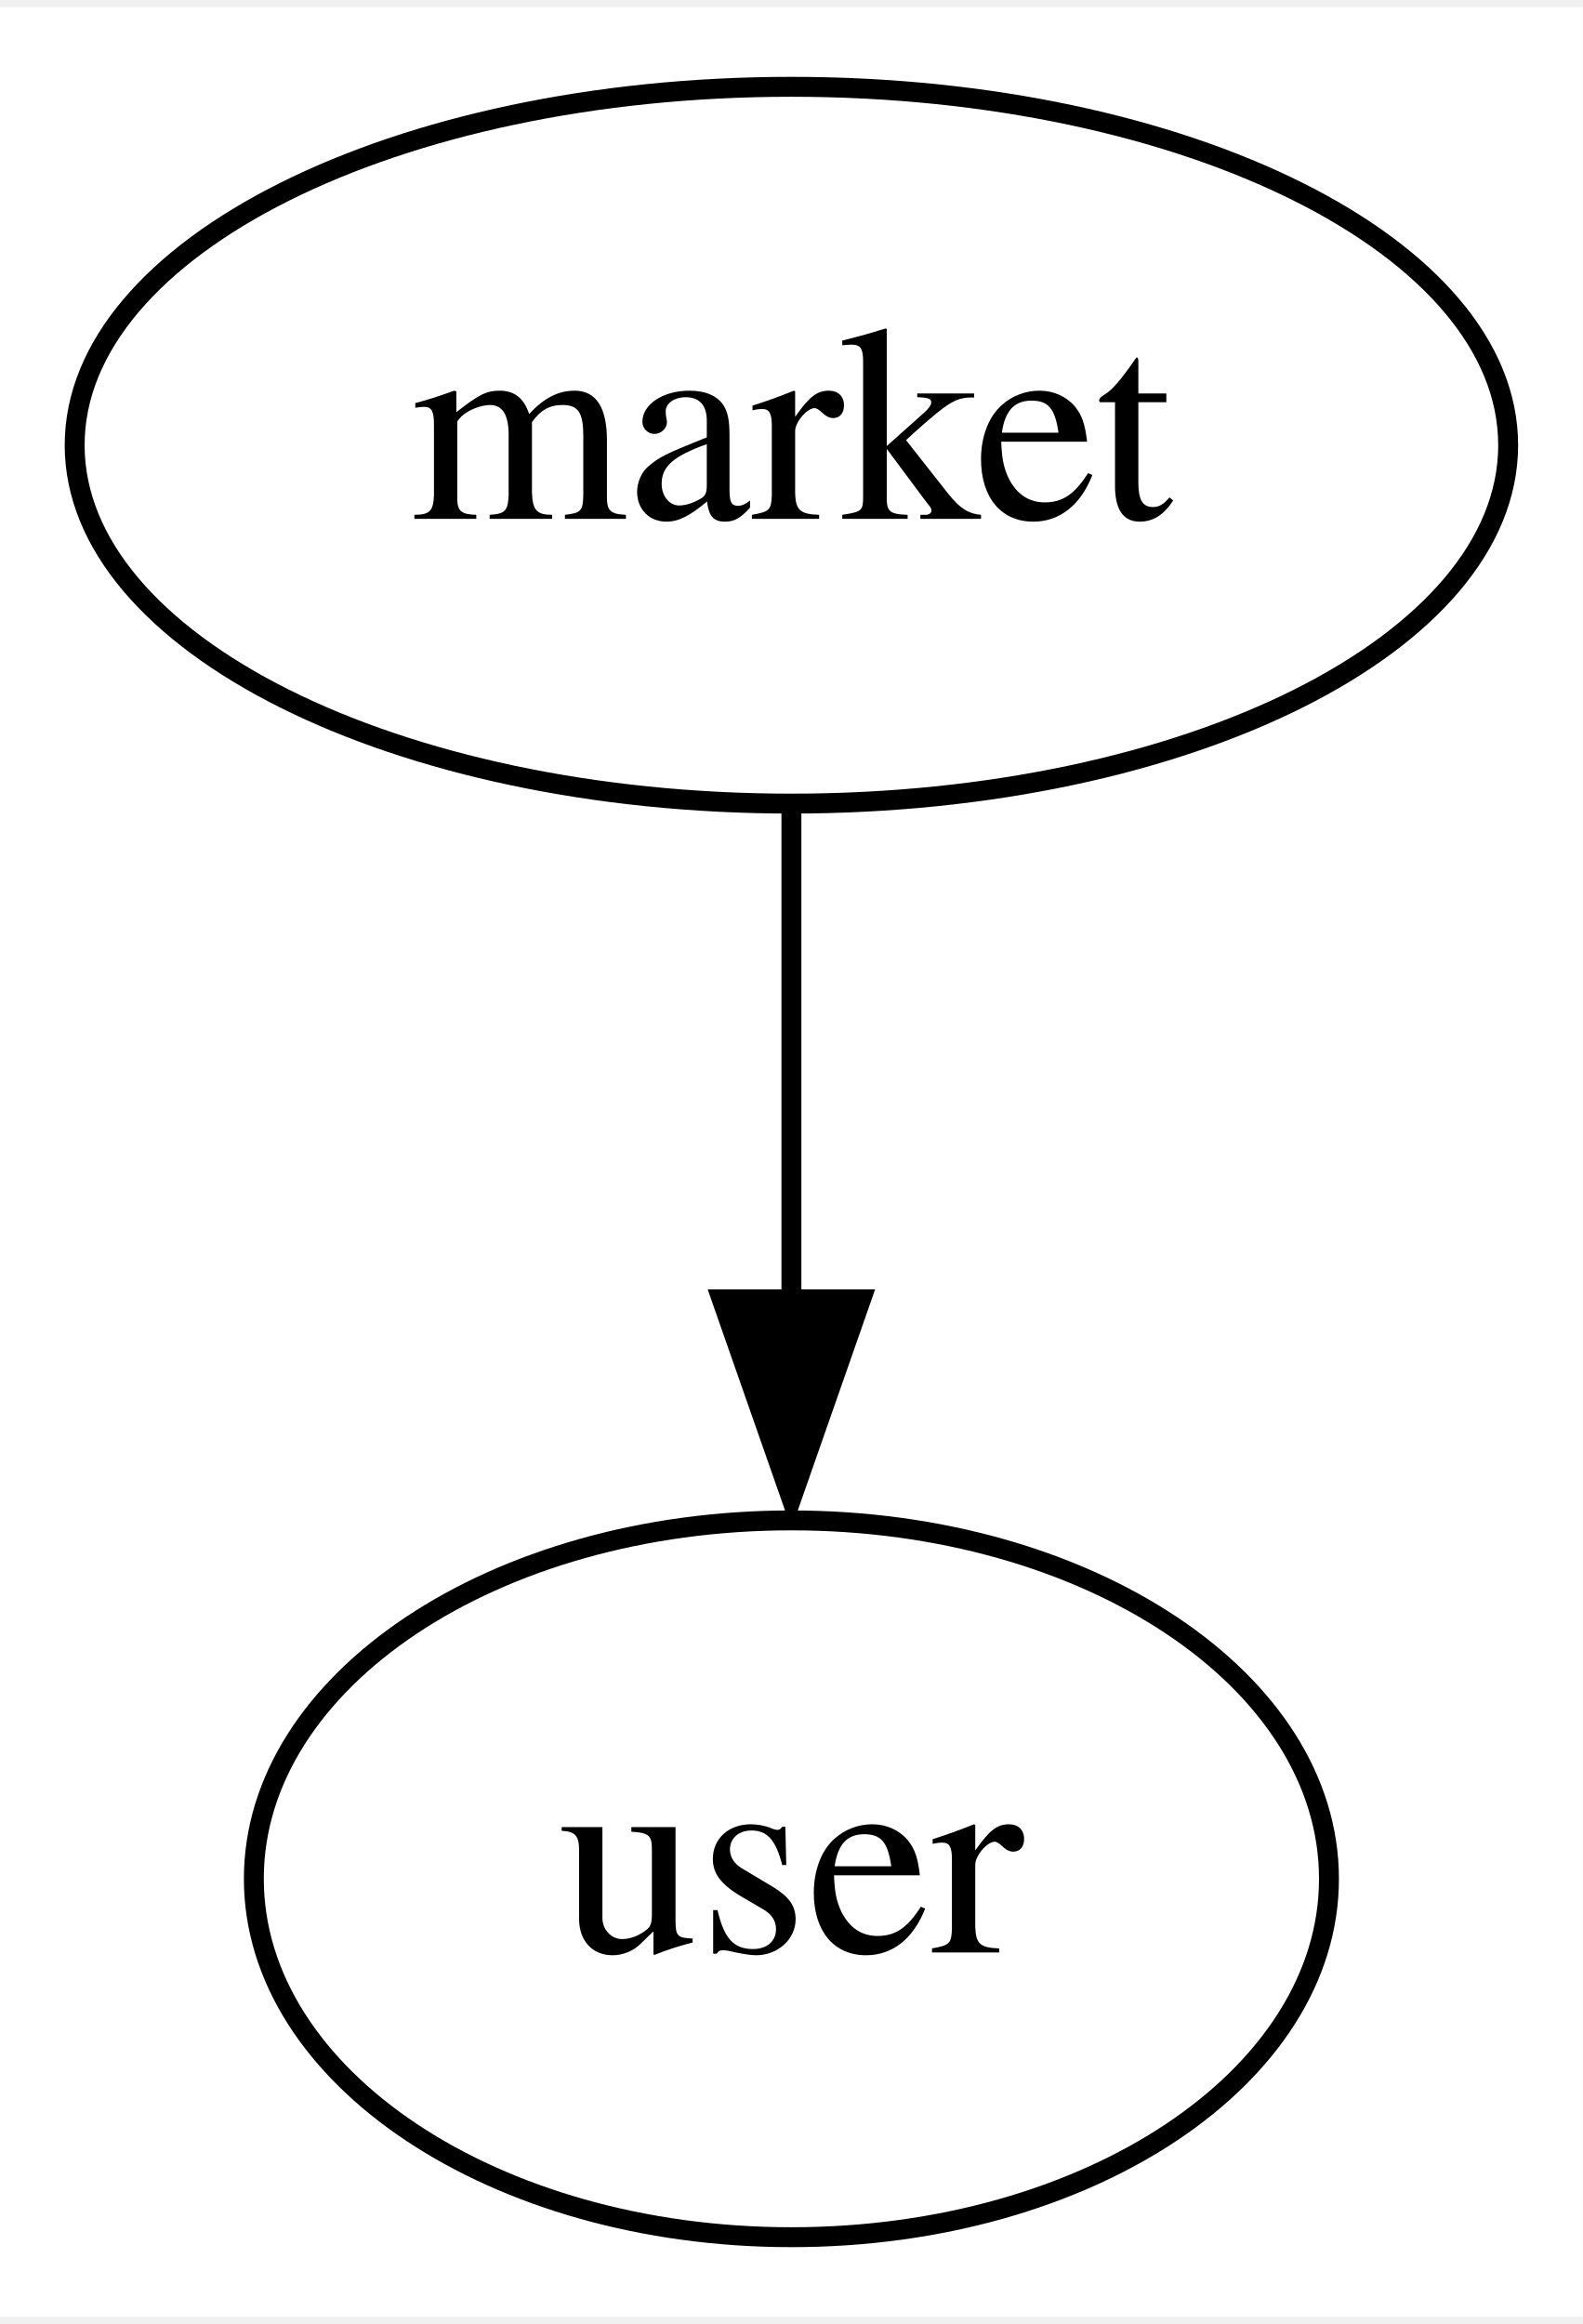
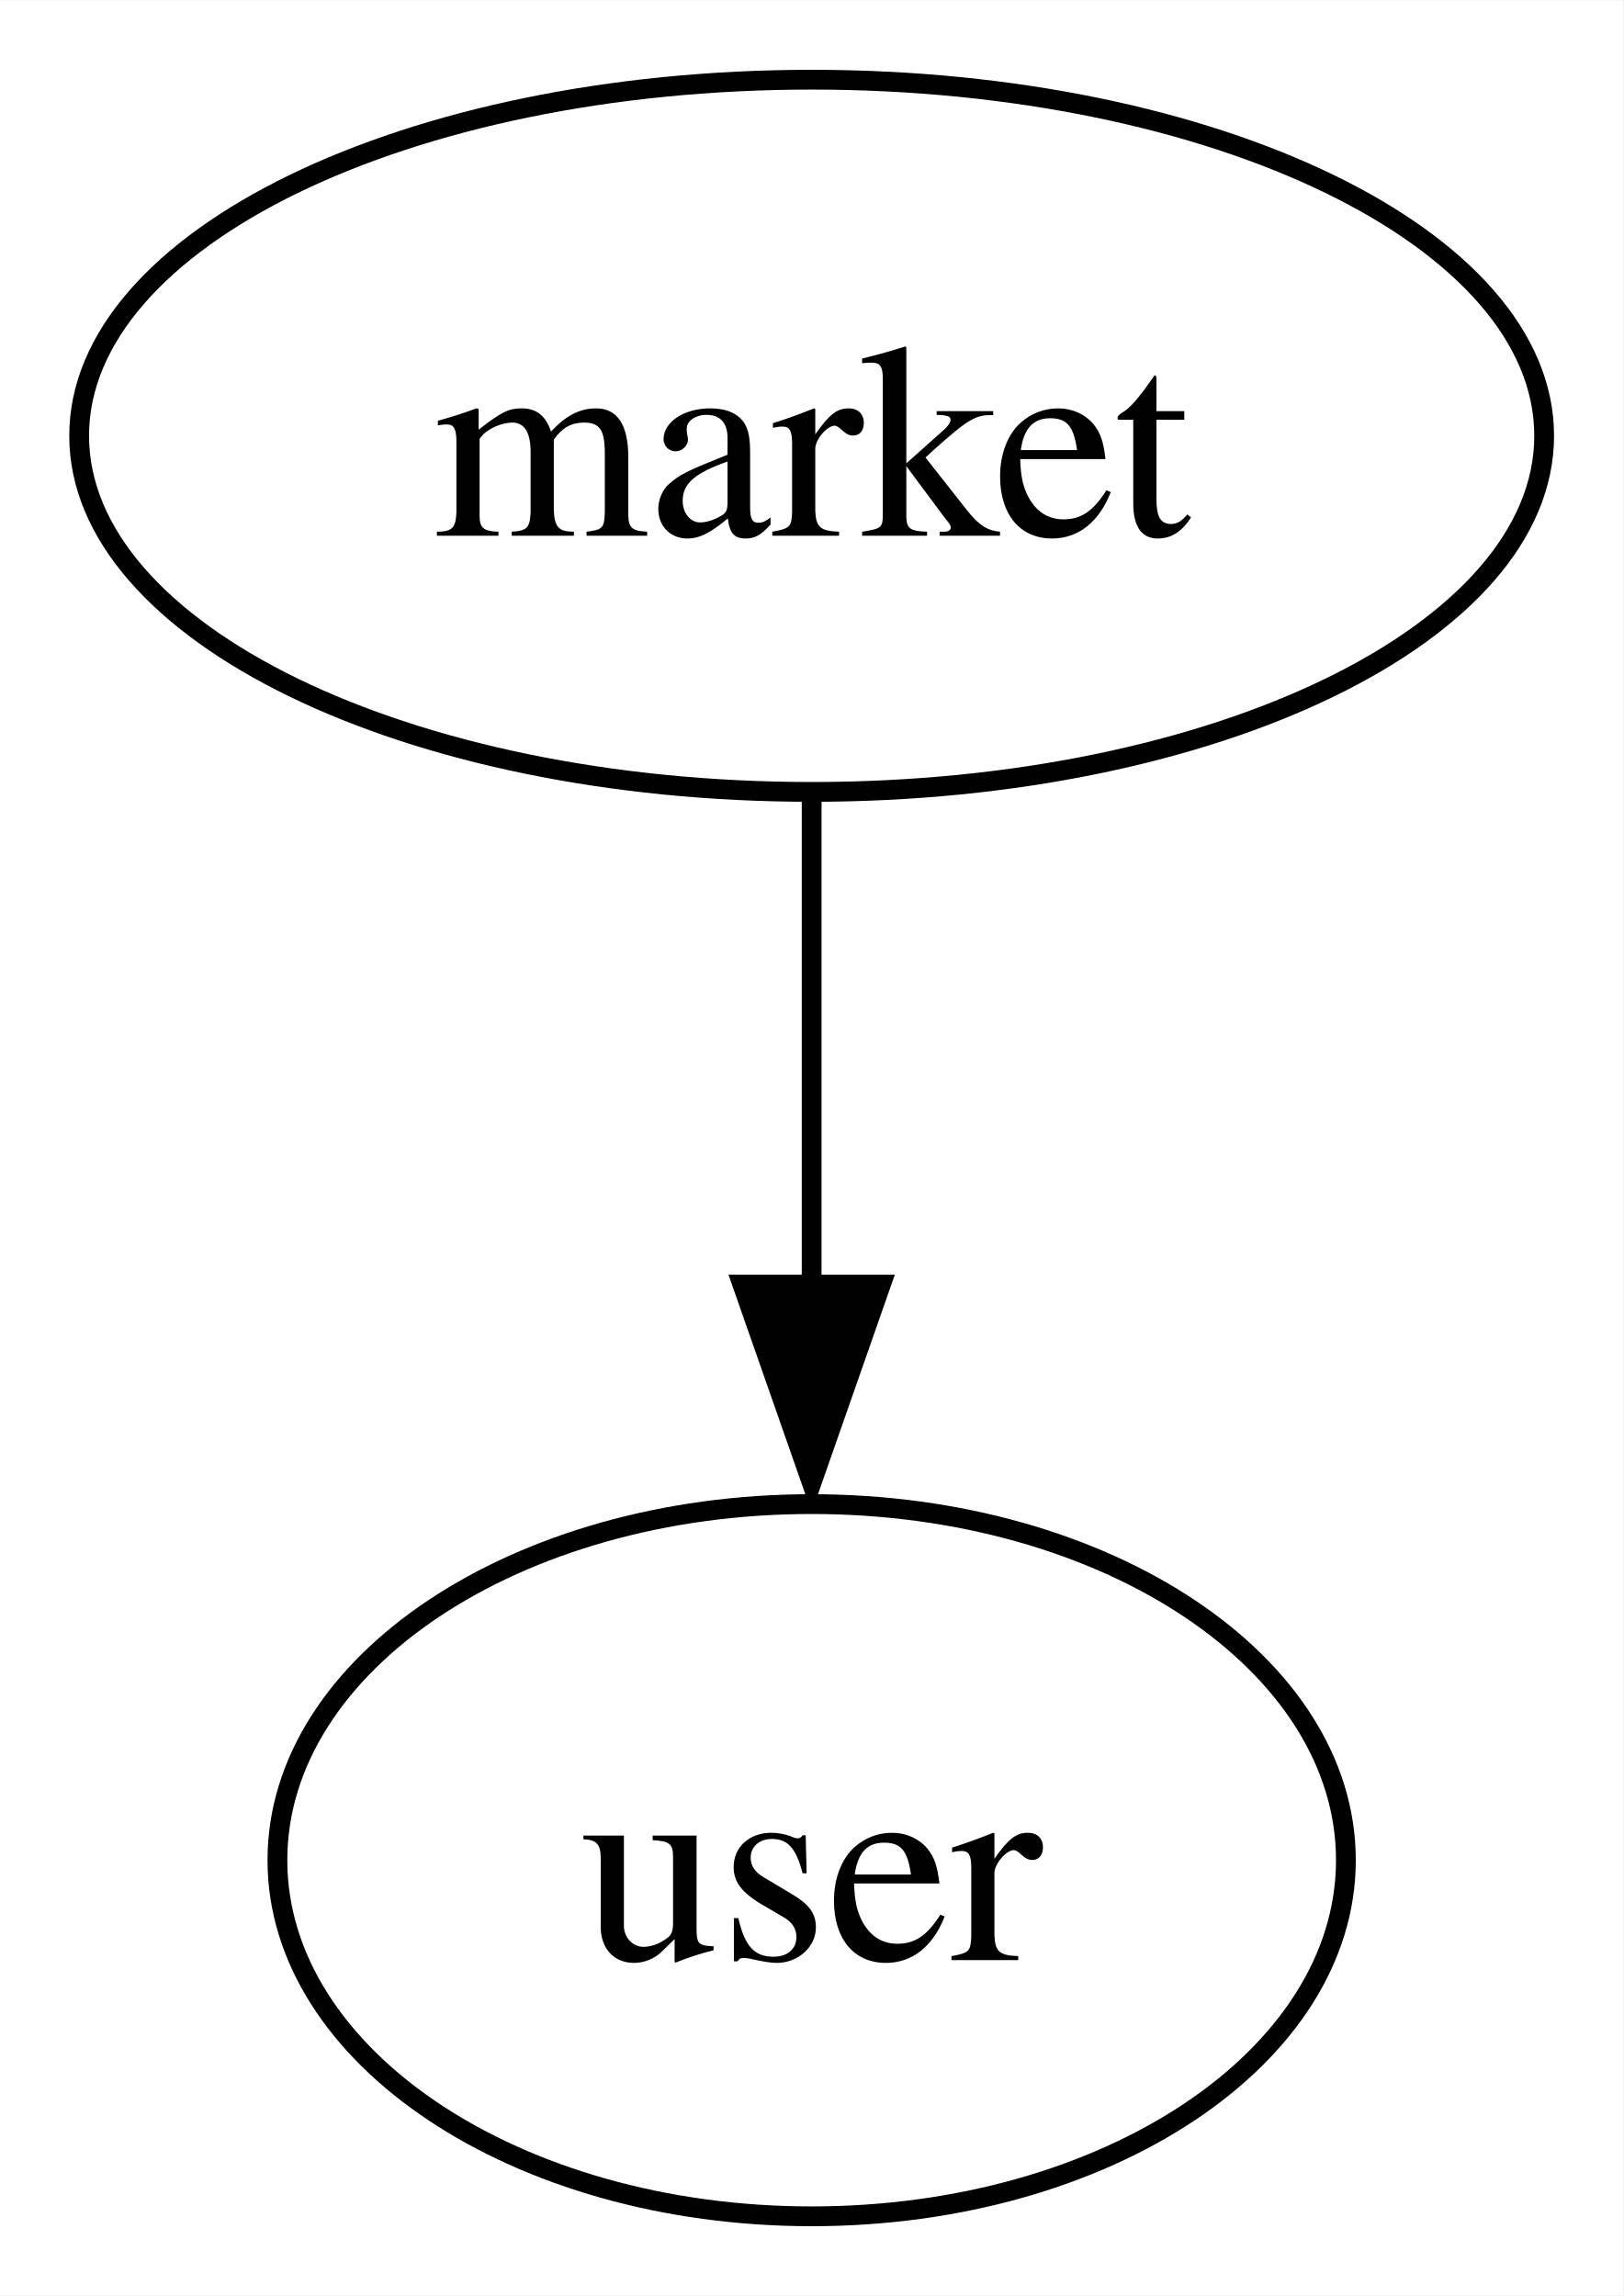
- <svg xmlns="http://www.w3.org/2000/svg" width="79pt" height="116pt" viewBox="0.00 0.00 79.49 116.00">
+ <svg xmlns="http://www.w3.org/2000/svg" width="82pt" height="116pt" viewBox="0.00 0.00 82.04 116.00">
  <g id="graph0" class="graph" transform="scale(1 1) rotate(0) translate(4 112)">
-     <polygon fill="white" stroke="none" points="-4,4 -4,-112 75.49,-112 75.49,4 -4,4" />
+     <polygon fill="white" stroke="none" points="-4,4 -4,-112 78.04,-112 78.04,4 -4,4" />
    <g id="node1" class="node">
-       <ellipse fill="none" stroke="black" cx="35.75" cy="-18" rx="27" ry="18" />
-       <text text-anchor="middle" x="35.75" y="-14.3" font-family="Times,serif" font-size="14.00">user</text>
+       <ellipse fill="none" stroke="black" cx="37.02" cy="-18" rx="27" ry="18" />
+       <text text-anchor="middle" x="37.02" y="-12.95" font-family="Times,serif" font-size="14.00">user</text>
    </g>
    <g id="node2" class="node">
-       <ellipse fill="none" stroke="black" cx="35.75" cy="-90" rx="36" ry="18" />
-       <text text-anchor="middle" x="35.75" y="-86.3" font-family="Times,serif" font-size="14.00">market</text>
+       <ellipse fill="none" stroke="black" cx="37.02" cy="-90" rx="37.02" ry="18" />
+       <text text-anchor="middle" x="37.02" y="-84.95" font-family="Times,serif" font-size="14.00">market</text>
    </g>
    <g id="edge1" class="edge">
-       <path fill="none" stroke="black" d="M35.75,-71.7C35.75,-64.24 35.75,-55.32 35.75,-46.97" />
-       <polygon fill="black" stroke="black" points="39.25,-47.1 35.75,-37.1 32.25,-47.1 39.25,-47.1" />
+       <path fill="none" stroke="black" d="M37.02,-71.7C37.02,-64.24 37.02,-55.32 37.02,-46.97" />
+       <polygon fill="black" stroke="black" points="40.52,-47.1 37.02,-37.1 33.52,-47.1 40.52,-47.1" />
    </g>
  </g>
</svg>
